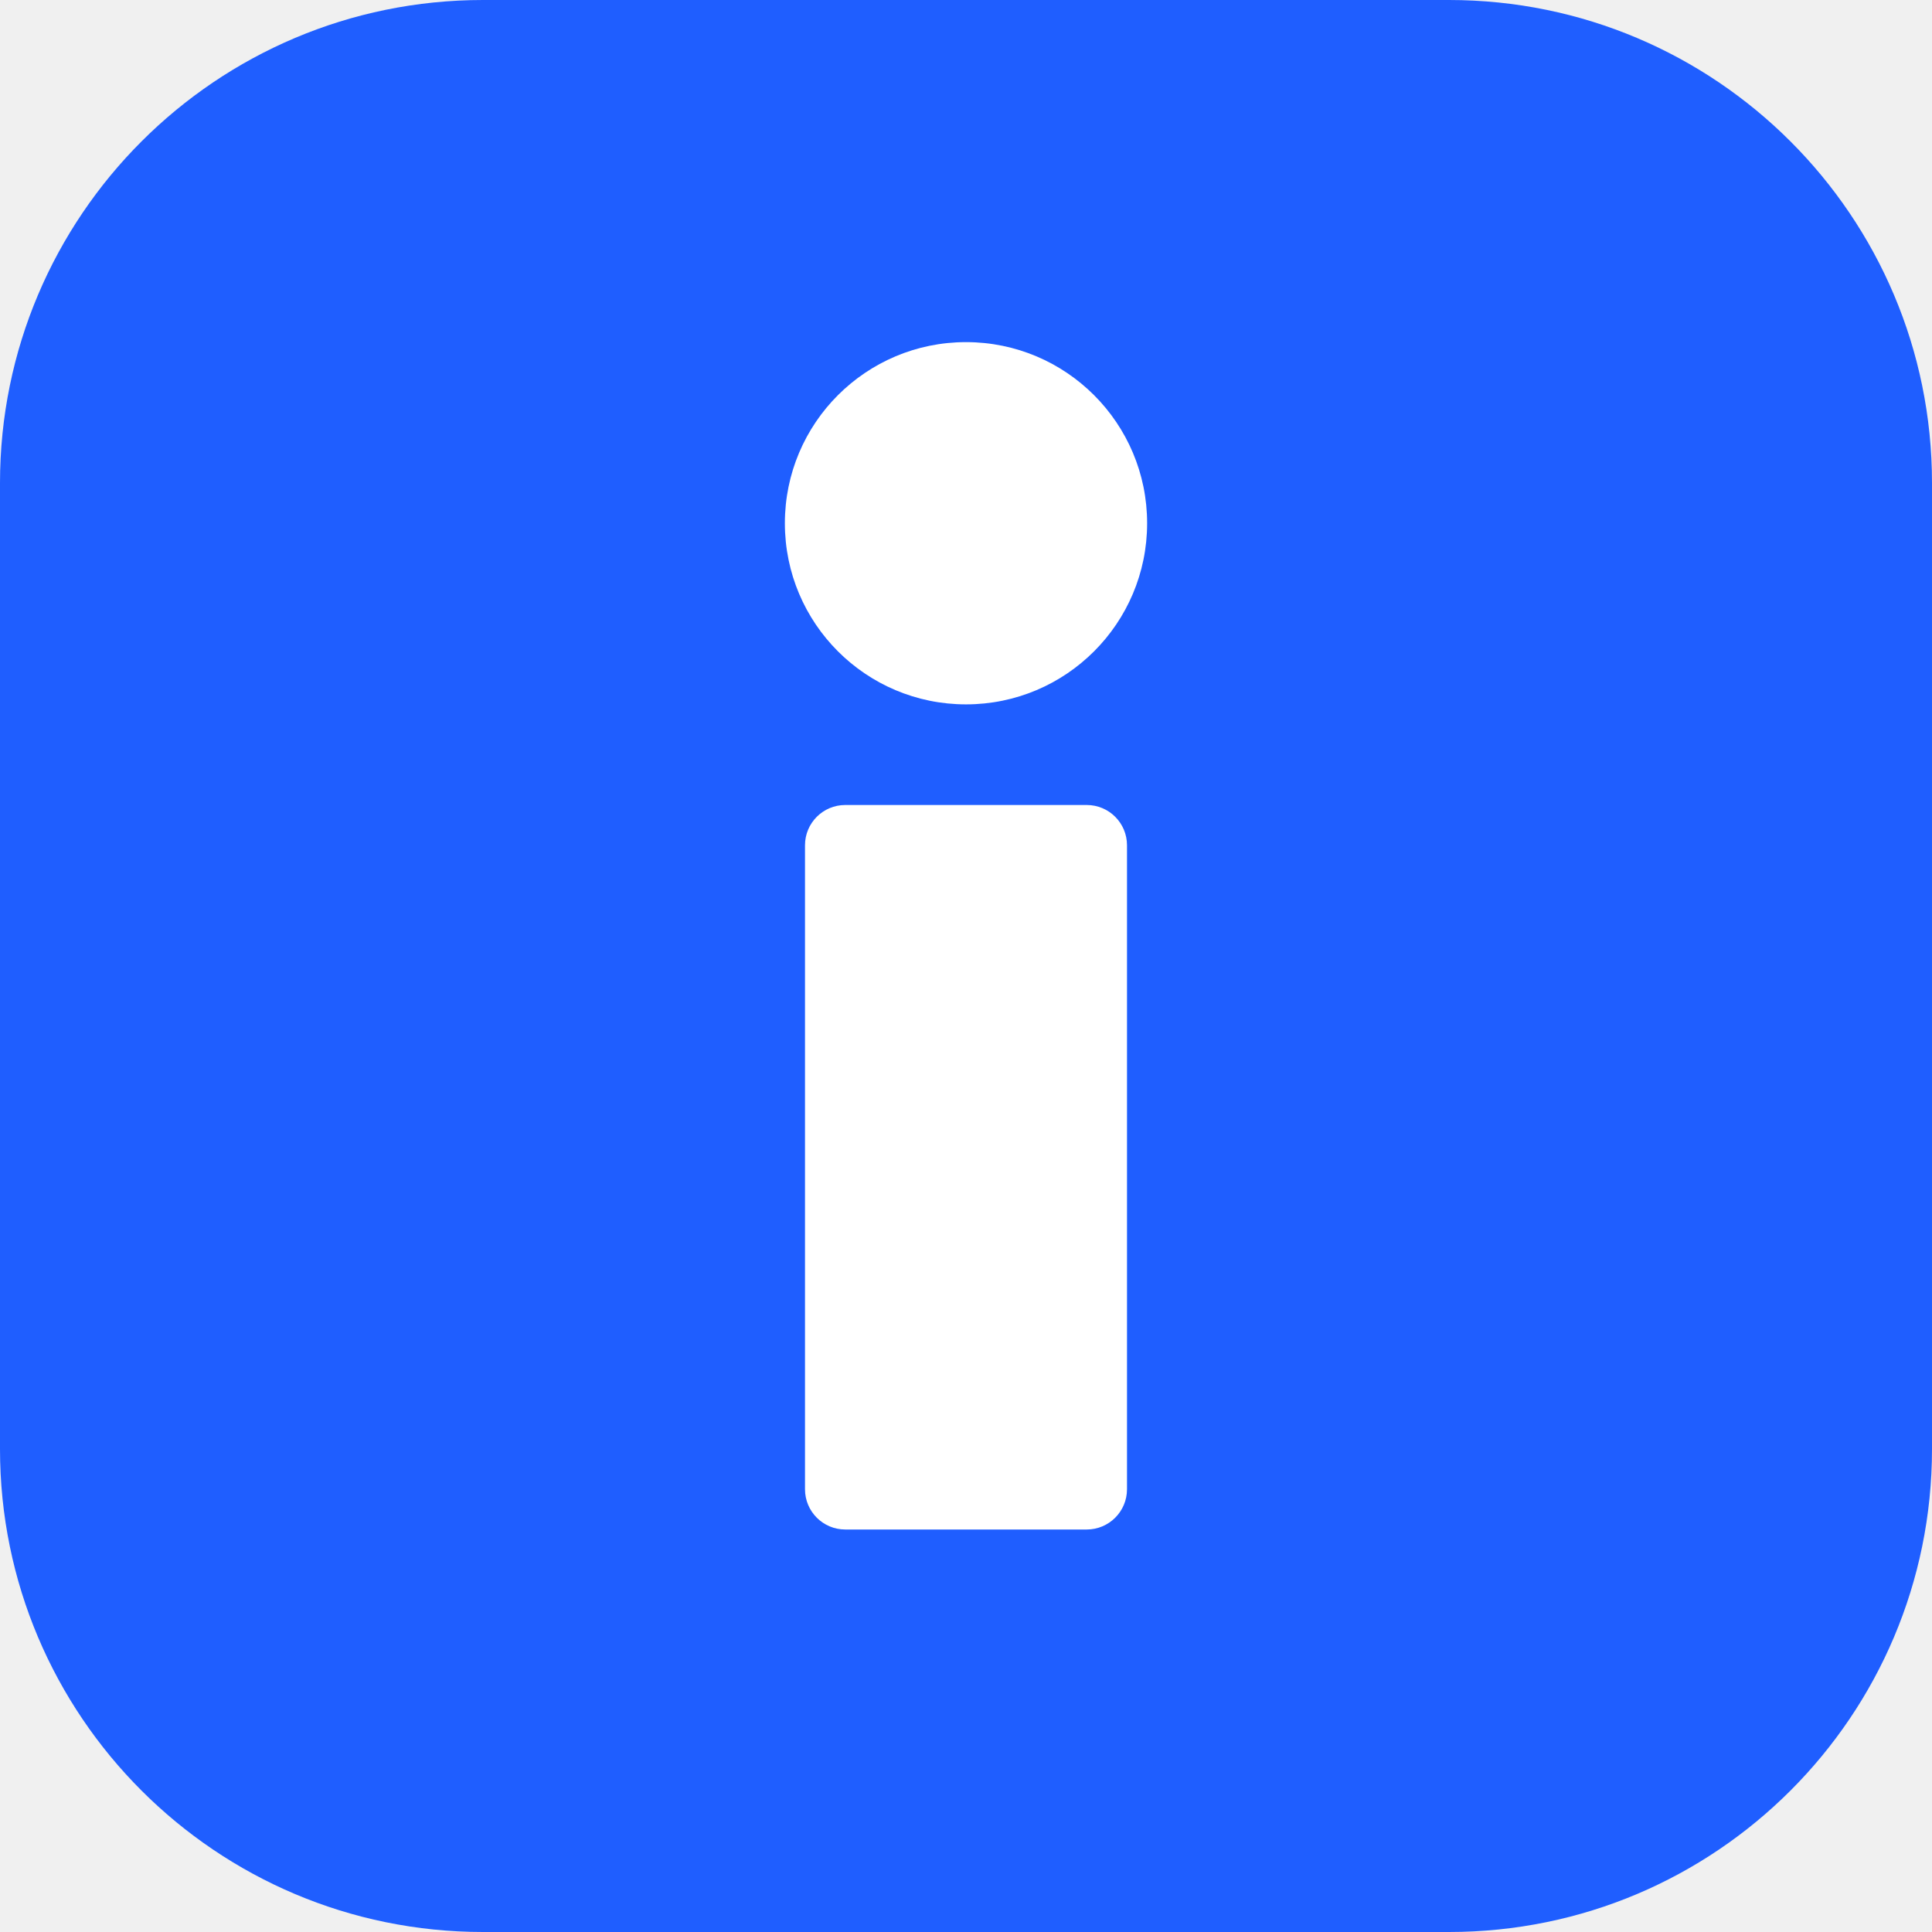
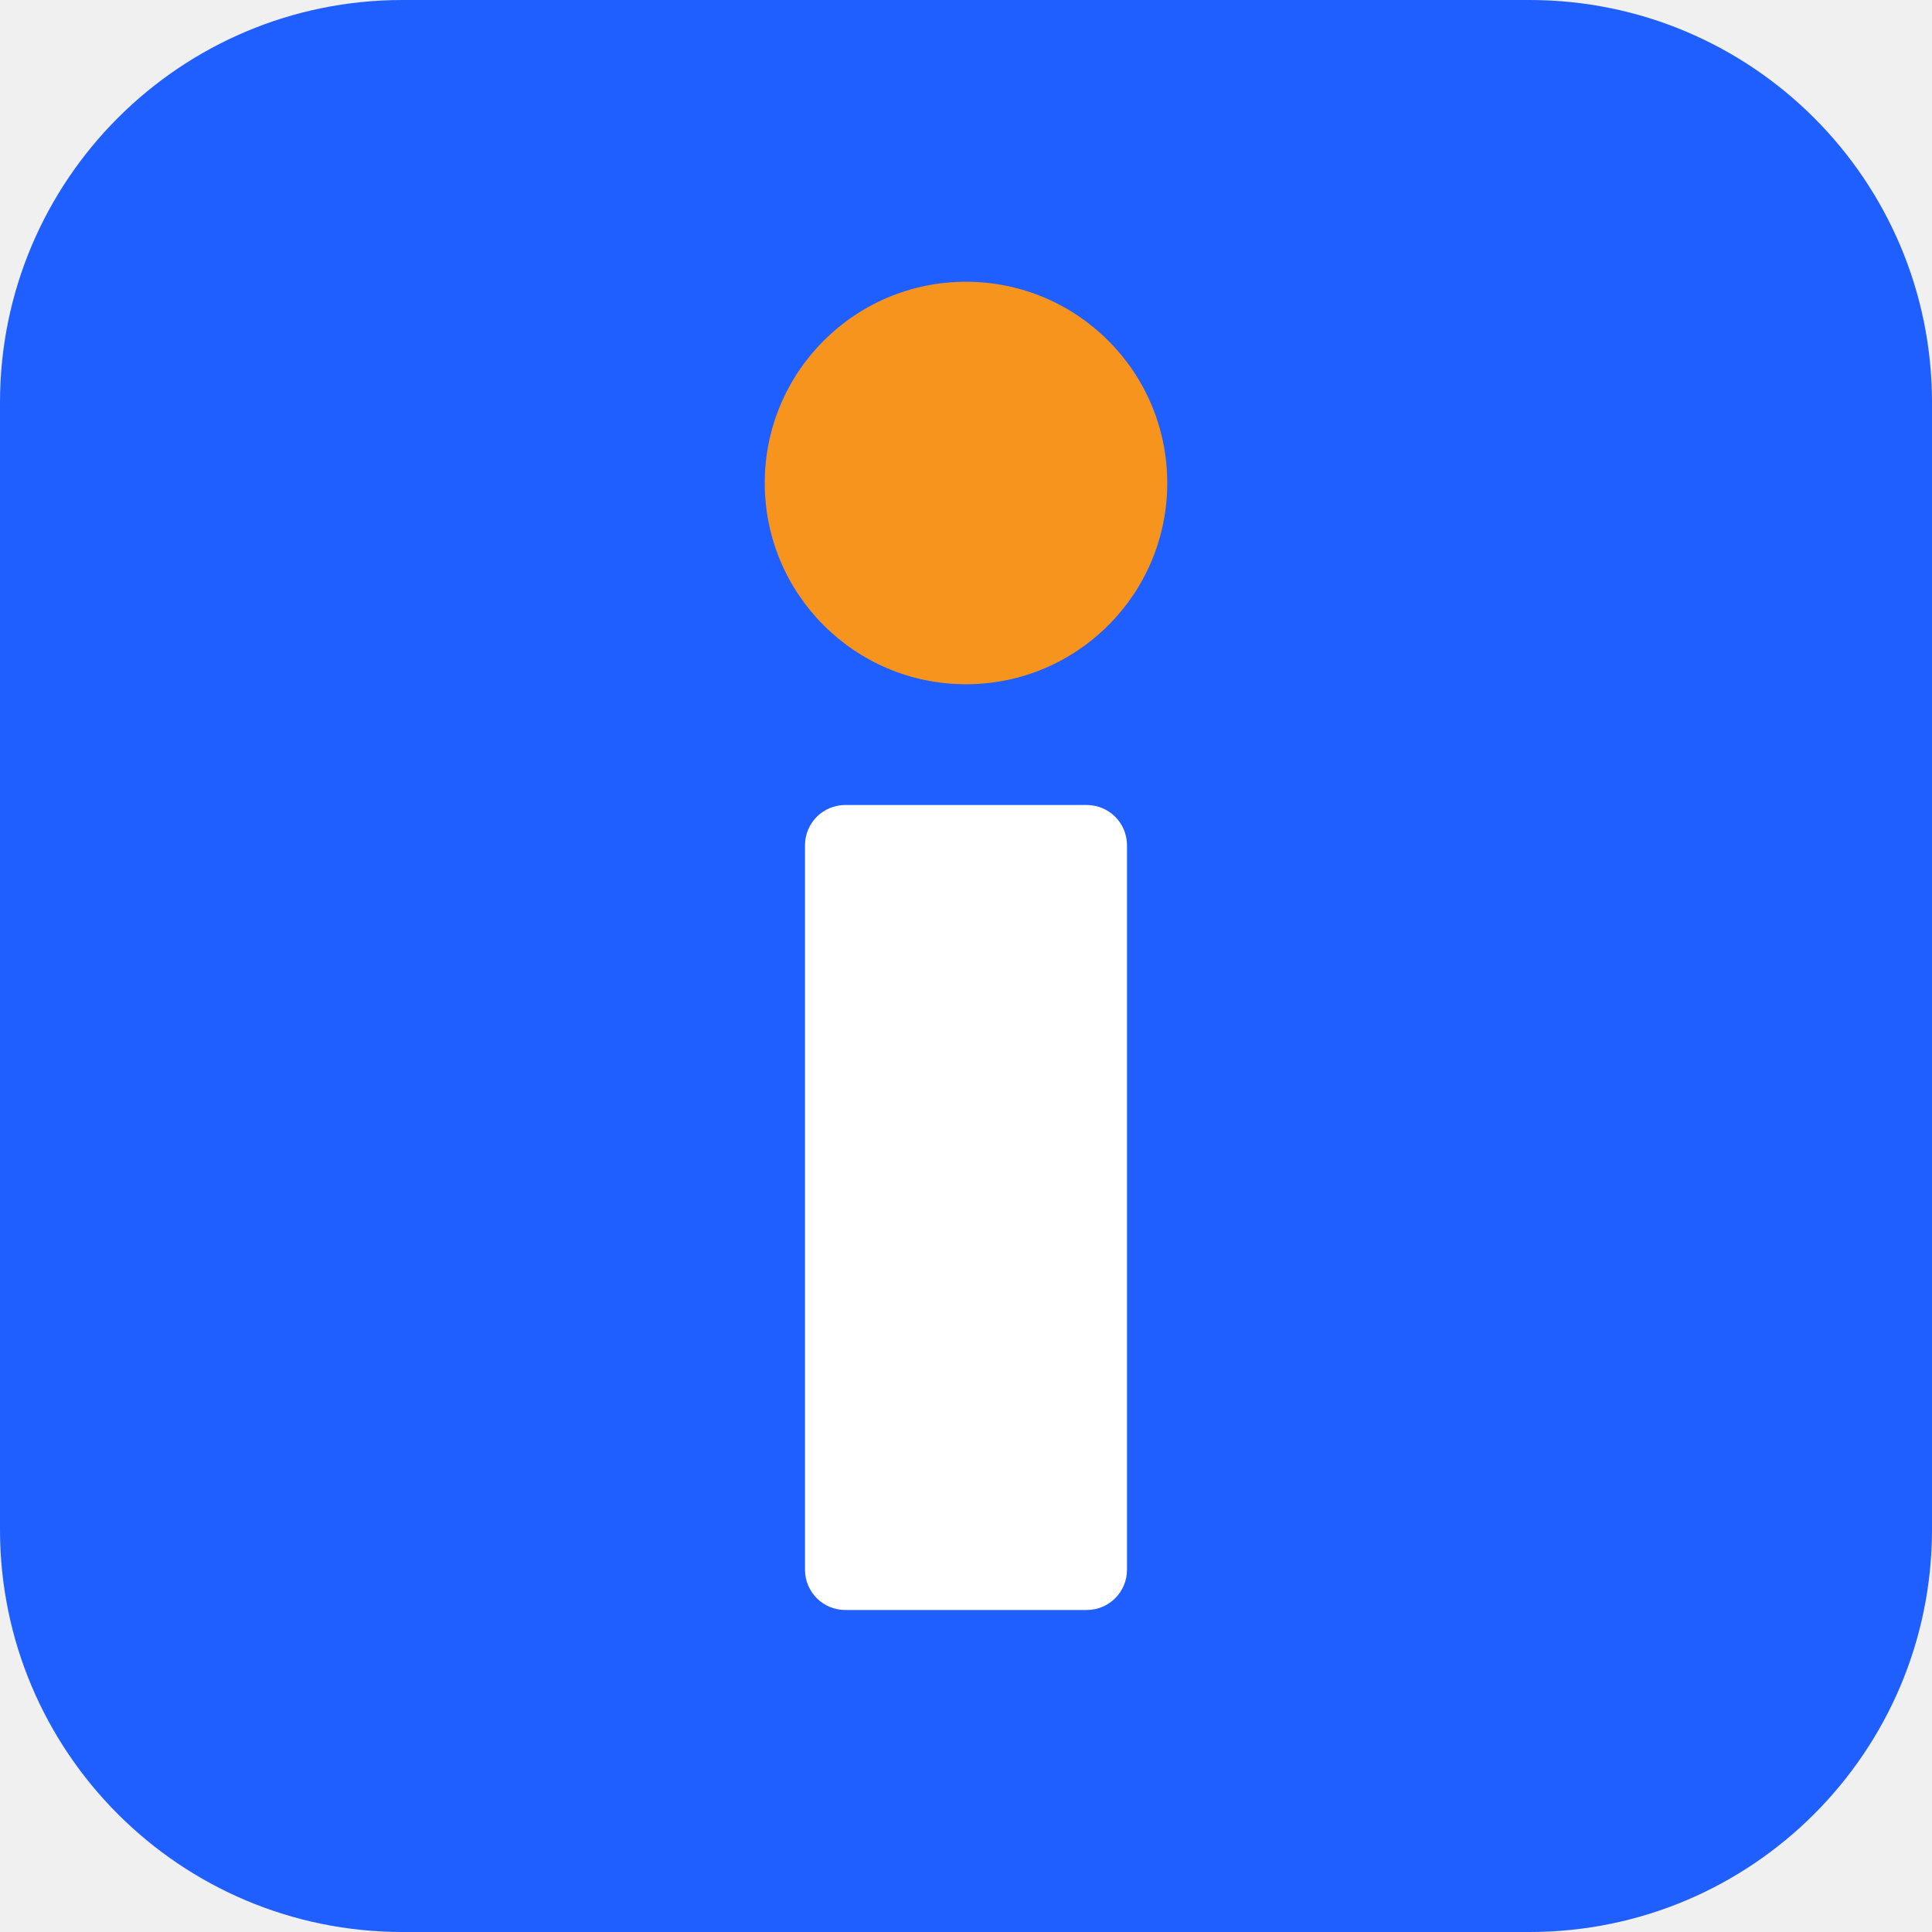
- <svg xmlns="http://www.w3.org/2000/svg" viewBox="0 0 48 48">
-   <rect width="48" height="48" rx="12" fill="#1f5eff" />
-   <circle cx="24" cy="13" r="4.5" fill="#fff" />
-   <rect x="20" y="20" width="8" height="18" rx="1" fill="#fff" />
+ <svg xmlns="http://www.w3.org/2000/svg" viewBox="0 0 48 48" role="img" aria-label="iLexicon">
+   <rect width="48" height="48" rx="10" fill="#1f5eff" />
+   <rect x="20" y="20" width="8" height="20" rx="1" fill="#fff" />
+   <circle cx="24" cy="12" r="5" fill="#f7941d" />
</svg>
